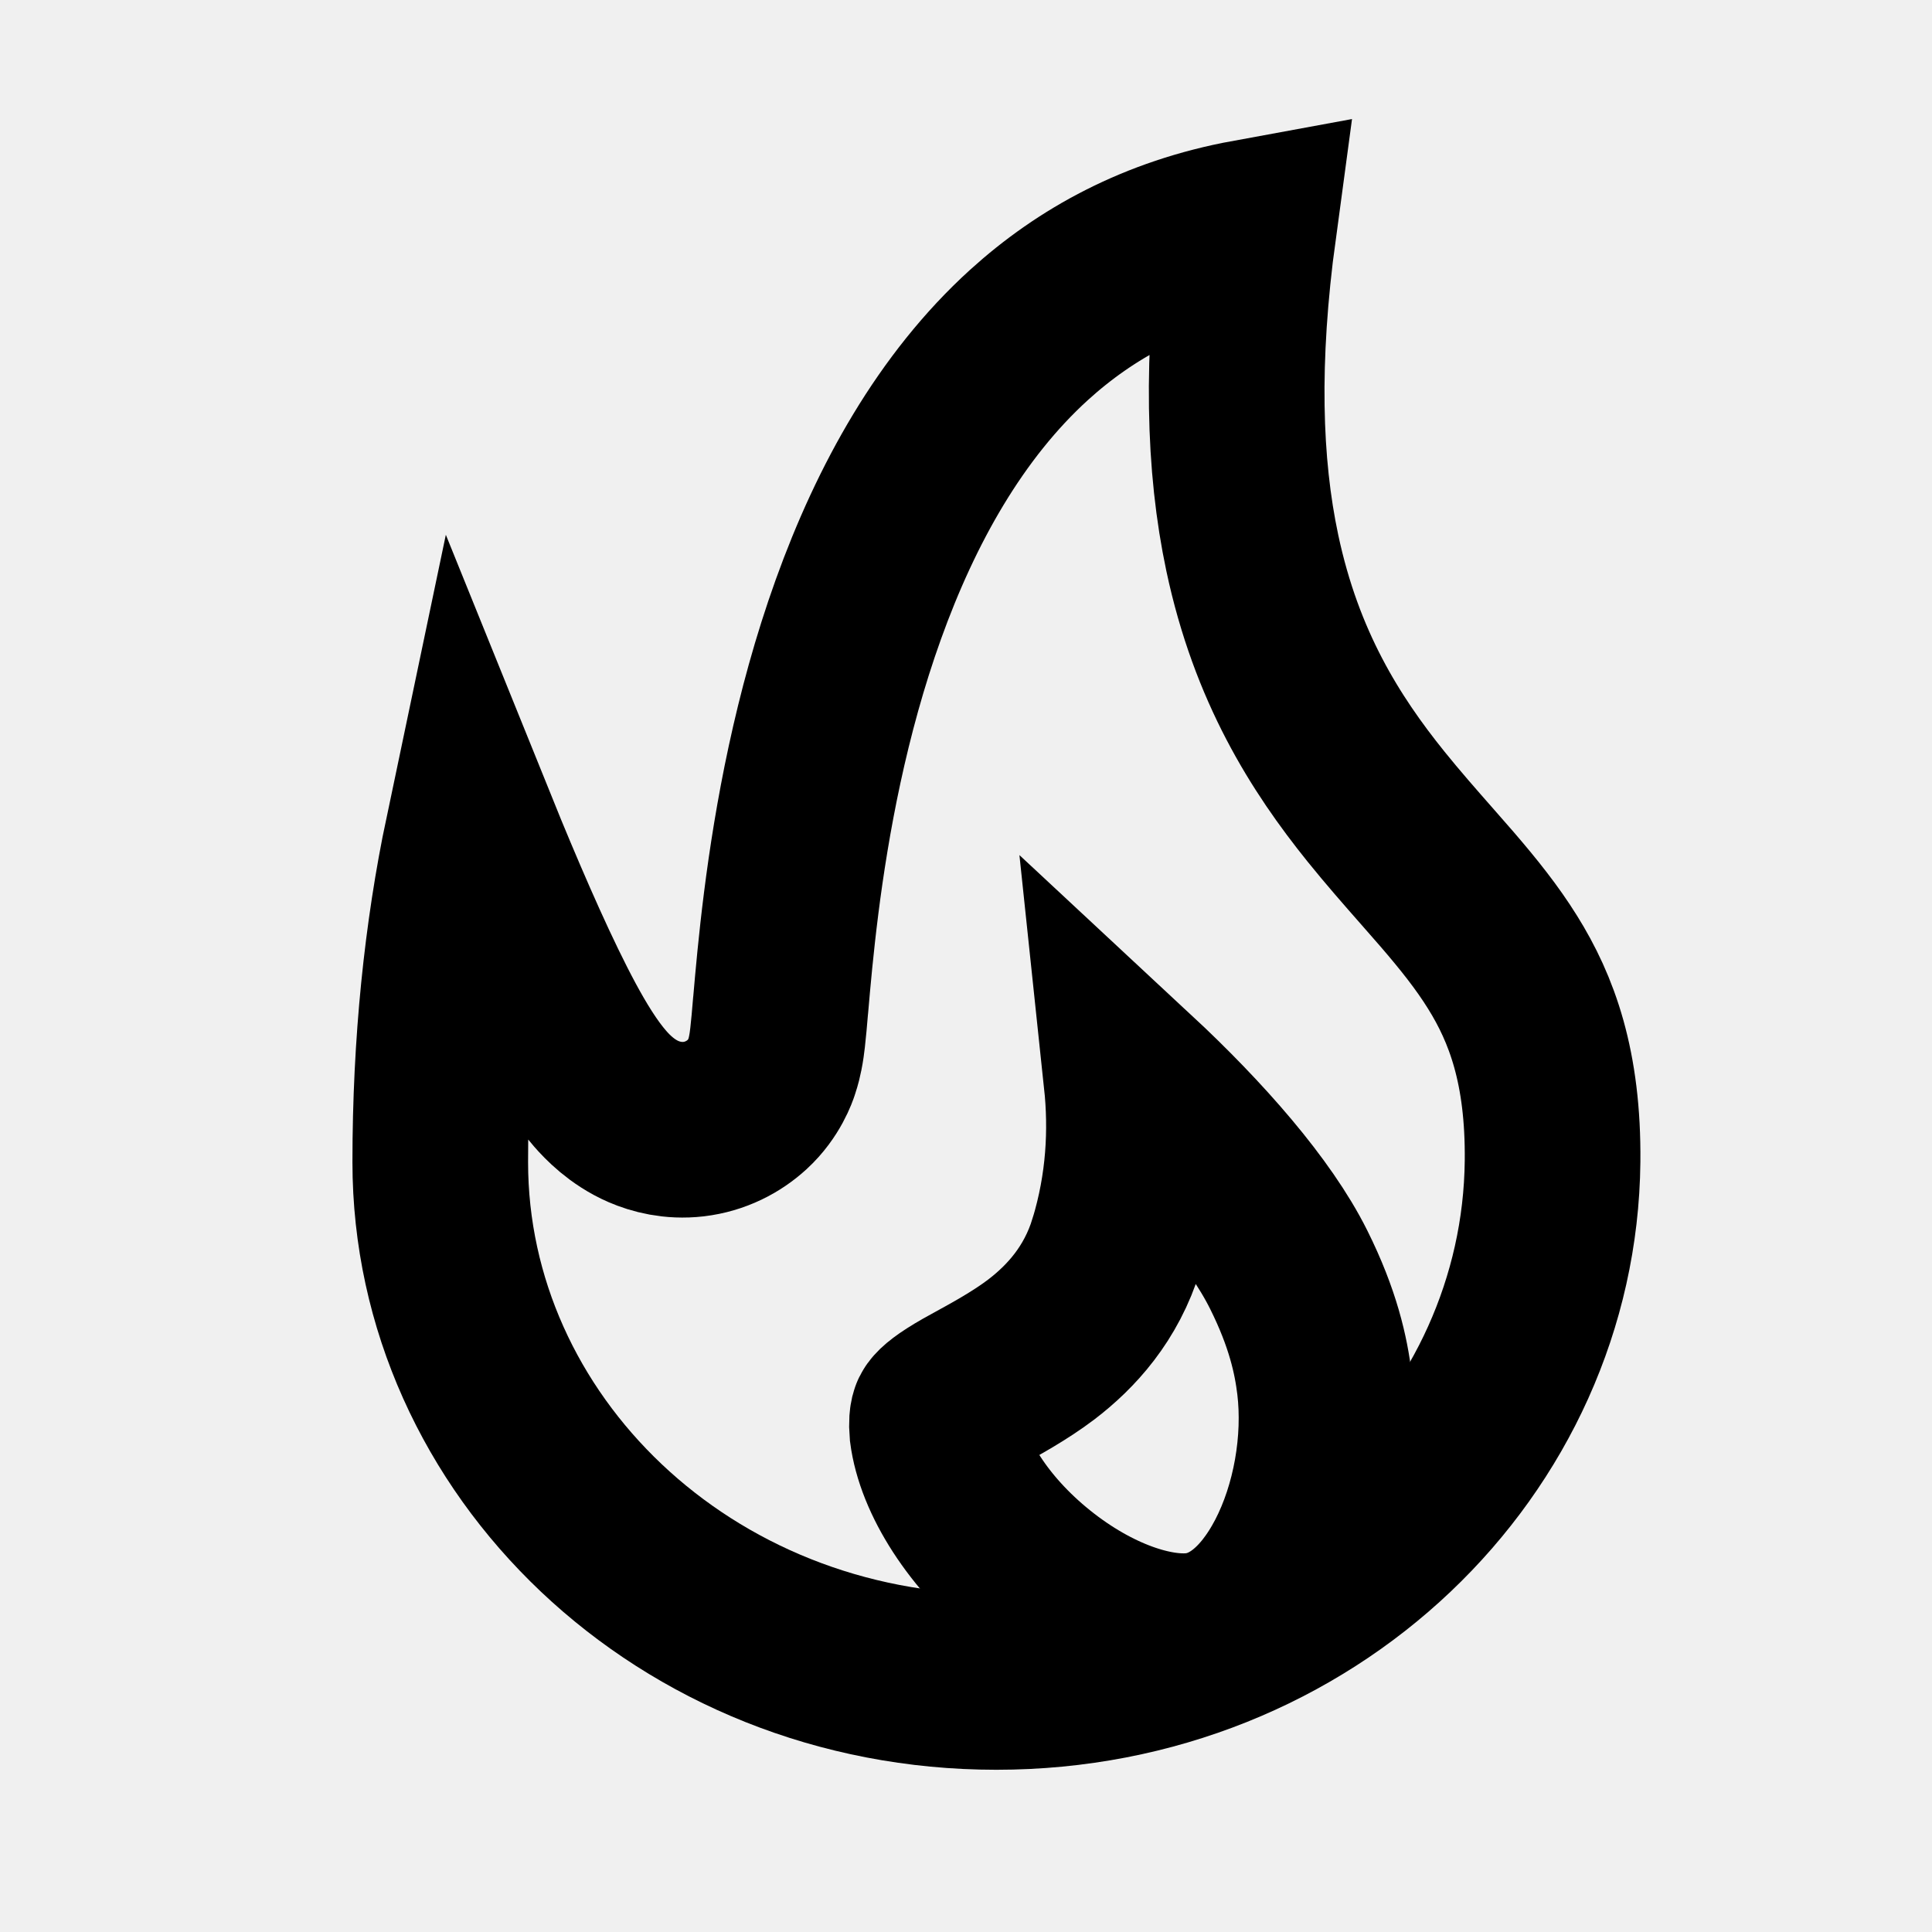
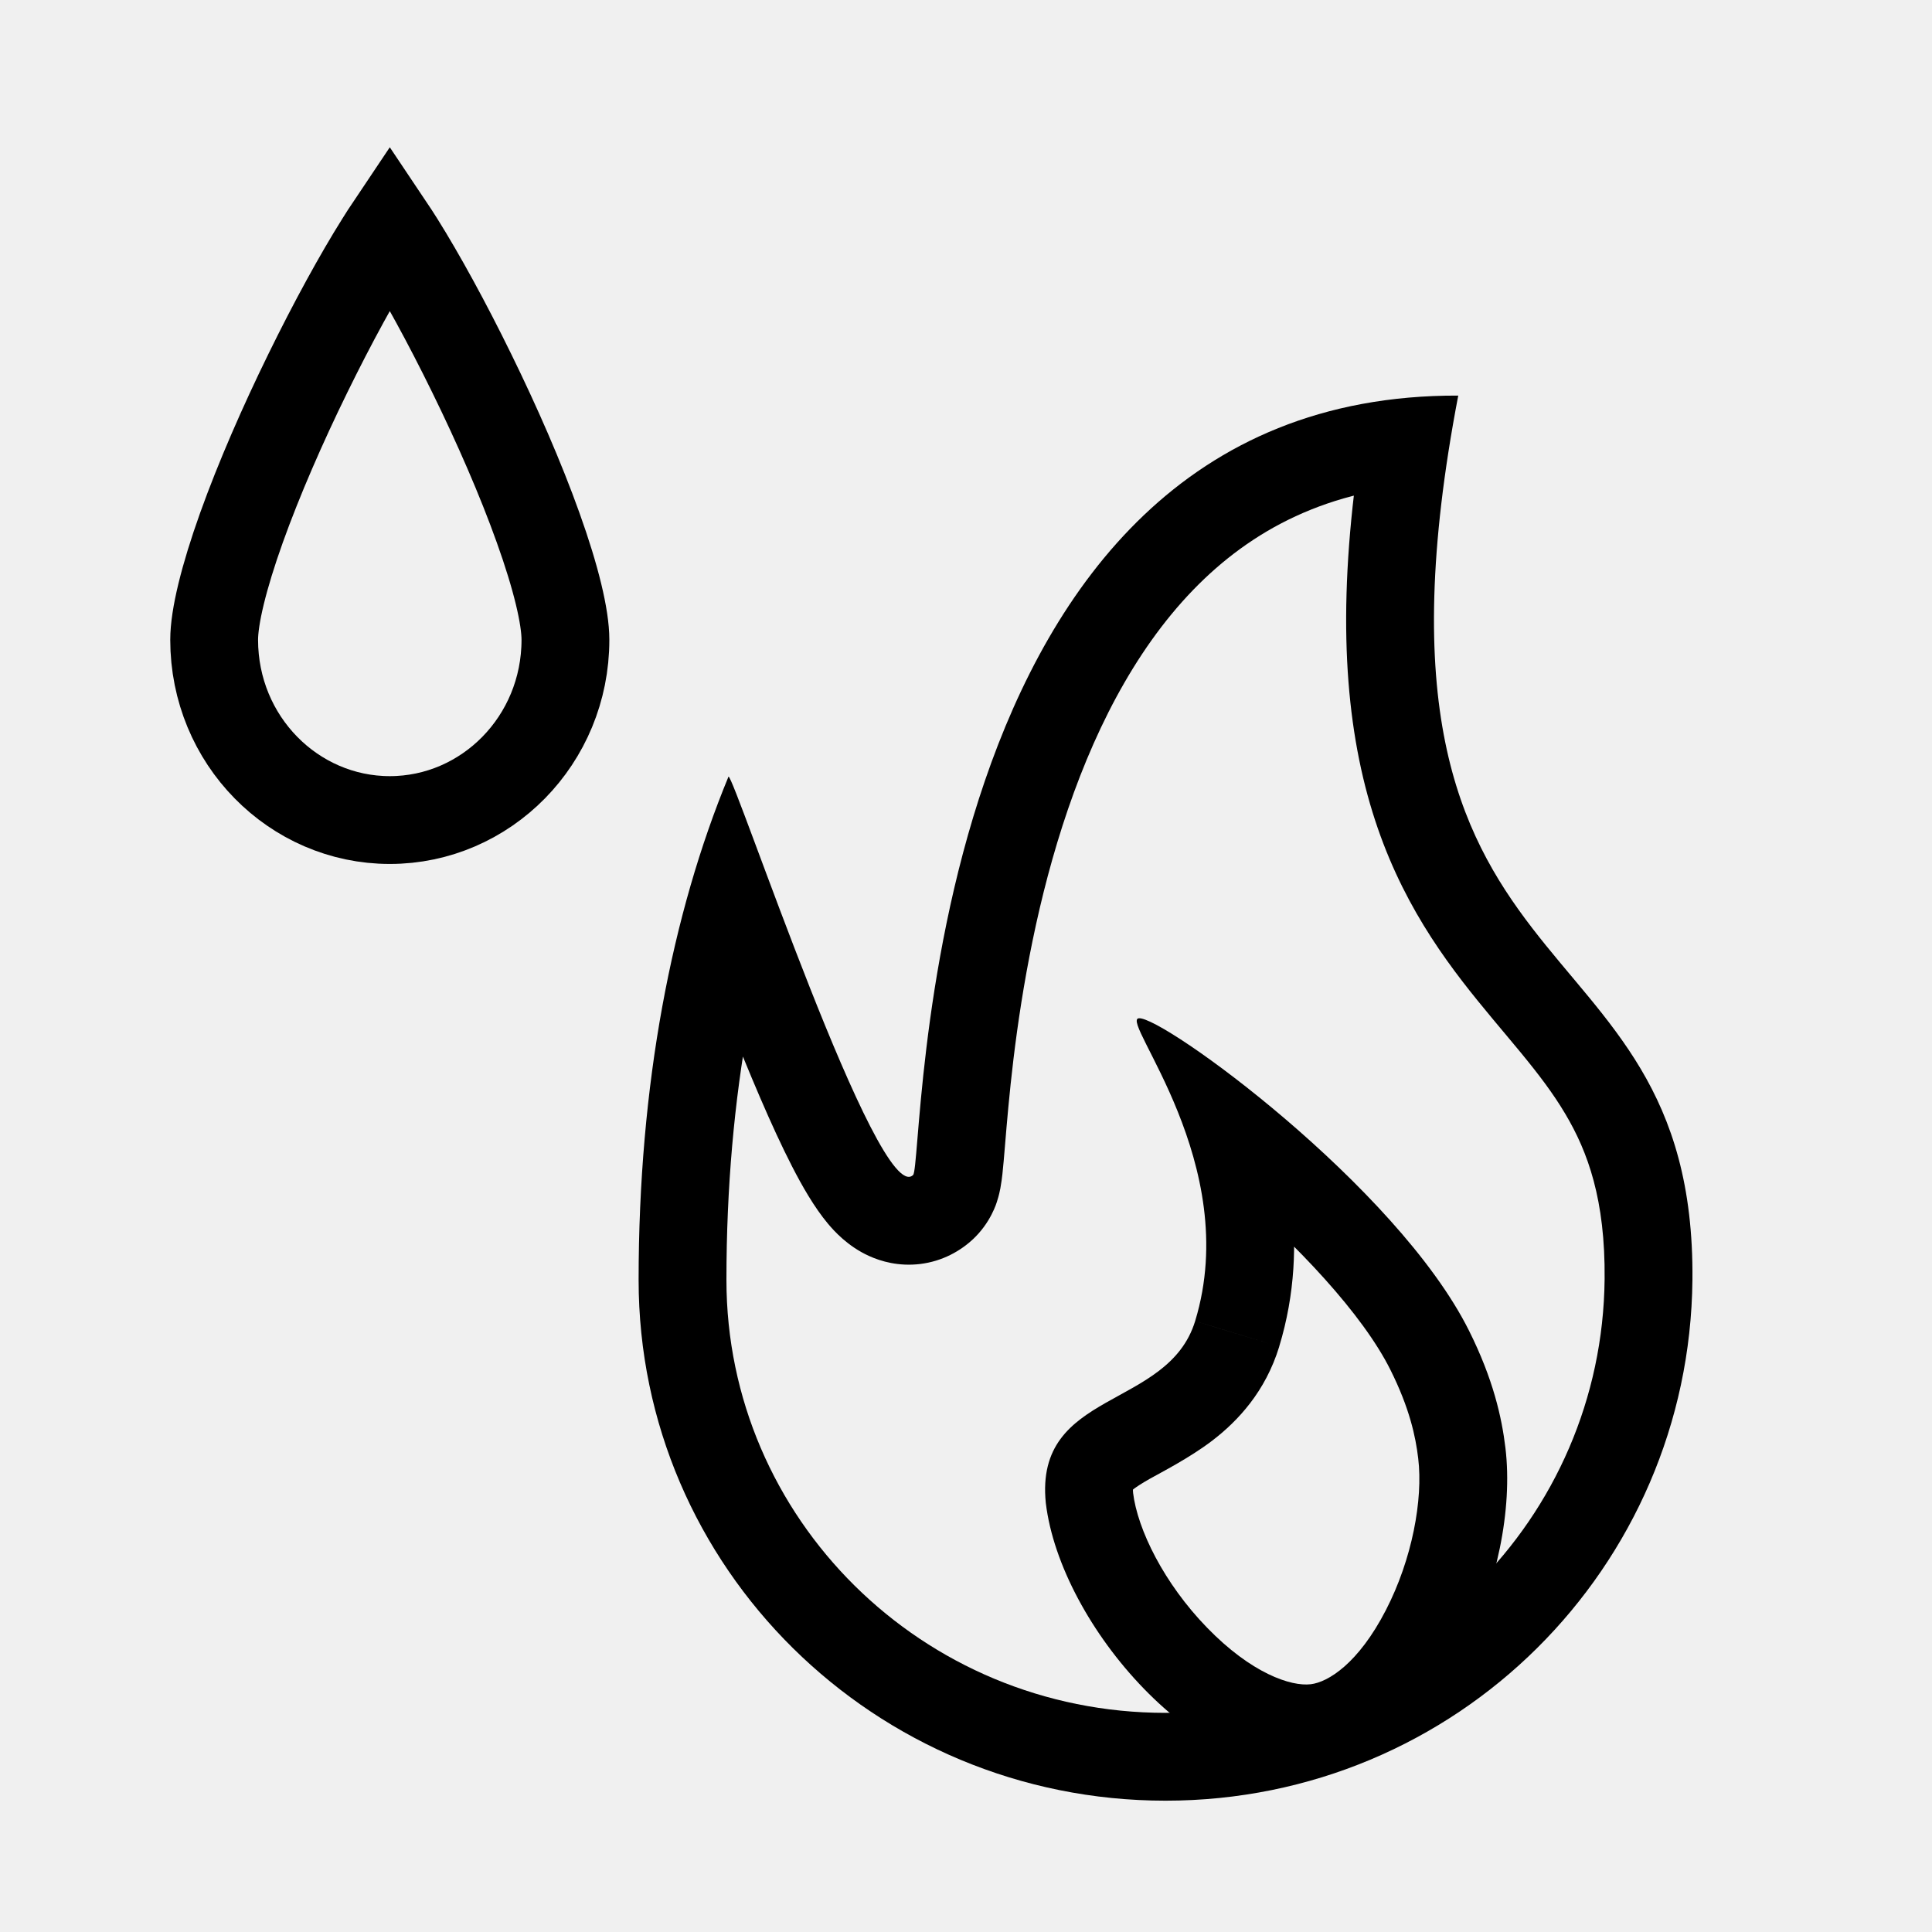
<svg xmlns="http://www.w3.org/2000/svg" id="icon" width="33" height="33" viewBox="0 0 33 33" fill="none">
-   <path d="M17.577 5.72C18.543 4.844 19.758 4.17 21.329 3.882C21.022 6.146 21.072 7.945 21.39 9.444C21.802 11.384 22.637 12.702 23.504 13.778C23.786 14.128 24.094 14.479 24.373 14.796C24.494 14.933 24.609 15.065 24.715 15.187C25.087 15.619 25.402 16.013 25.665 16.436C26.162 17.233 26.535 18.227 26.519 19.835C26.47 24.682 22.335 28.729 17.019 28.729C11.689 28.729 7.52 24.673 7.52 19.85C7.52 17.826 7.716 15.956 8.071 14.265C8.115 14.374 8.16 14.483 8.205 14.591C8.637 15.635 9.11 16.714 9.535 17.504C9.738 17.88 9.982 18.29 10.253 18.598C10.373 18.735 10.62 18.996 10.991 19.157C11.197 19.246 11.494 19.327 11.848 19.286C12.22 19.242 12.532 19.077 12.763 18.865C13.059 18.593 13.163 18.273 13.177 18.231C13.178 18.229 13.178 18.228 13.178 18.227C13.213 18.125 13.232 18.037 13.241 17.991C13.261 17.893 13.274 17.793 13.282 17.721C13.299 17.577 13.315 17.386 13.332 17.186L13.335 17.159C13.373 16.72 13.425 16.129 13.514 15.426C13.693 14.014 14.019 12.195 14.662 10.407C15.307 8.612 16.239 6.936 17.577 5.72Z" stroke="currentColor" stroke-width="3" />
-   <path d="M22.011 21.685C21.511 20.683 20.477 19.506 19.326 18.435C19.418 19.305 19.373 20.261 19.071 21.252L19.07 21.254C18.811 22.101 18.293 22.663 17.785 23.051C17.427 23.323 16.992 23.561 16.7 23.721C16.629 23.76 16.566 23.794 16.515 23.823C16.169 24.02 16.069 24.117 16.033 24.166C16.026 24.176 16.021 24.183 16.016 24.204C16.01 24.229 15.996 24.302 16.009 24.447C16.106 25.207 16.697 26.177 17.678 26.966C18.67 27.764 19.723 28.105 20.435 28.02C21.042 27.948 21.635 27.519 22.09 26.645C22.545 25.768 22.743 24.636 22.624 23.641C22.565 23.152 22.428 22.521 22.011 21.685Z" stroke="currentColor" stroke-width="3" />
+   <mask id="path-1-inside-1_11903_236673" fill="white">
+     <path d="M28.908 21.862C28.86 26.774 24.878 30.757 19.908 30.757C14.938 30.757 10.908 26.775 10.908 21.862C10.908 18.528 11.474 15.611 12.443 13.266C12.533 13.213 15.002 20.642 15.596 20.07C15.799 19.885 15.564 6.726 24.908 6.757C22.877 17.352 28.97 15.375 28.908 21.862Z" />
+   </mask>
+   <path d="M28.908 21.862L30.408 21.876L28.908 21.862ZM10.908 21.862H12.408H10.908ZM24.908 6.757L26.381 7.04C26.465 6.601 26.349 6.148 26.066 5.804C25.782 5.459 25.359 5.259 24.913 5.257L24.908 6.757ZM12.443 13.266L11.679 11.976C11.399 12.141 11.181 12.393 11.057 12.693L12.443 13.266ZM15.596 20.07L14.585 18.962L14.57 18.976L14.555 18.989L15.596 20.07ZM27.408 21.847C27.368 25.939 24.053 29.257 19.908 29.257V32.257C25.703 32.257 30.352 27.609 30.408 21.876L27.408 21.847ZM19.908 29.257C15.749 29.257 12.408 25.93 12.408 21.862H9.408C9.408 27.619 14.126 32.257 19.908 32.257V29.257ZM12.408 21.862C12.408 18.692 12.947 15.974 13.829 13.839L11.057 12.693C10.001 15.248 9.408 18.364 9.408 21.862H12.408ZM13.207 14.557C12.621 14.904 12.053 14.745 11.782 14.611C11.541 14.492 11.395 14.338 11.348 14.287C11.237 14.168 11.175 14.059 11.165 14.043C11.13 13.982 11.112 13.941 11.12 13.957C11.126 13.972 11.146 14.02 11.184 14.115C11.255 14.297 11.357 14.568 11.485 14.911C11.736 15.587 12.078 16.508 12.435 17.413C12.789 18.308 13.178 19.241 13.531 19.927C13.697 20.25 13.906 20.62 14.144 20.904C14.247 21.026 14.48 21.288 14.844 21.453C15.048 21.546 15.352 21.634 15.717 21.59C16.1 21.543 16.413 21.365 16.636 21.151L14.555 18.989C14.741 18.811 15.013 18.653 15.352 18.612C15.673 18.573 15.93 18.652 16.083 18.721C16.232 18.789 16.328 18.866 16.369 18.903C16.415 18.942 16.439 18.971 16.442 18.975C16.447 18.981 16.424 18.953 16.373 18.87C16.325 18.791 16.267 18.687 16.199 18.555C15.919 18.01 15.575 17.196 15.226 16.311C14.881 15.438 14.551 14.548 14.296 13.864C14.17 13.527 14.059 13.23 13.976 13.019C13.937 12.917 13.894 12.811 13.854 12.723C13.838 12.688 13.802 12.608 13.752 12.523C13.735 12.494 13.666 12.376 13.551 12.251C13.501 12.197 13.352 12.041 13.11 11.921C12.837 11.787 12.266 11.628 11.679 11.976L13.207 14.557ZM16.607 21.178C16.927 20.886 17.026 20.533 17.03 20.52C17.062 20.423 17.079 20.34 17.087 20.297C17.104 20.206 17.115 20.116 17.122 20.054C17.137 19.922 17.151 19.746 17.166 19.567C17.197 19.192 17.239 18.687 17.311 18.088C17.457 16.883 17.723 15.336 18.243 13.819C18.766 12.293 19.516 10.891 20.573 9.885C21.594 8.914 22.962 8.251 24.903 8.257L24.913 5.257C22.182 5.248 20.075 6.219 18.506 7.712C16.973 9.17 16.017 11.063 15.405 12.846C14.791 14.638 14.492 16.413 14.333 17.727C14.253 18.387 14.207 18.94 14.176 19.32C14.159 19.518 14.149 19.644 14.14 19.726C14.135 19.77 14.135 19.764 14.14 19.734C14.143 19.722 14.154 19.663 14.18 19.584C14.193 19.544 14.219 19.471 14.264 19.382C14.301 19.309 14.397 19.133 14.585 18.962L16.607 21.178ZM23.435 6.475C22.904 9.242 22.879 11.313 23.215 12.973C23.558 14.667 24.256 15.823 24.98 16.764C25.314 17.198 25.697 17.64 25.975 17.978C26.277 18.345 26.527 18.673 26.734 19.022C27.122 19.673 27.421 20.494 27.408 21.847L30.408 21.876C30.426 19.985 29.987 18.622 29.313 17.488C28.989 16.945 28.628 16.48 28.293 16.073C27.934 15.637 27.656 15.322 27.359 14.936C26.821 14.236 26.381 13.495 26.155 12.377C25.922 11.224 25.896 9.57 26.381 7.04L23.435 6.475Z" fill="currentColor" mask="url(#path-1-inside-1_11903_236673)" />
+   <mask id="path-3-inside-2_11903_236673" fill="white">
+     <path d="M17.863 25.671C18.115 27.771 20.51 30.503 22.566 30.257C24.623 30.011 25.965 26.831 25.714 24.732C25.651 24.206 25.503 23.552 25.092 22.729C23.861 20.262 19.848 17.345 19.45 17.393C19.128 17.431 21.231 19.886 20.414 22.565C19.948 24.085 17.667 23.728 17.863 25.671Z" />
+   </mask>
+   <path d="M17.863 25.671L16.374 25.849L16.372 25.835L16.371 25.822L17.863 25.671ZM20.414 22.565L21.849 23.002L21.849 23.004L20.414 22.565ZM25.092 22.729L23.75 23.399L25.092 22.729ZM19.353 25.493C19.429 26.128 19.885 27.047 20.615 27.799C21.377 28.585 22.051 28.808 22.388 28.768L22.745 31.747C21.025 31.952 19.474 30.932 18.461 29.888C17.416 28.811 16.549 27.314 16.374 25.849L19.353 25.493ZM22.388 28.768C22.684 28.733 23.201 28.416 23.672 27.502C24.12 26.634 24.309 25.614 24.224 24.91L27.203 24.553C27.37 25.949 27.013 27.569 26.339 28.877C25.688 30.14 24.506 31.536 22.745 31.747L22.388 28.768ZM19.628 18.882C19.883 18.851 20.234 18.736 20.523 18.427C20.8 18.13 20.883 17.801 20.906 17.602C20.929 17.41 20.906 17.261 20.894 17.195C20.88 17.12 20.863 17.067 20.856 17.044C20.84 16.997 20.838 17.003 20.92 17.167C21.047 17.419 21.289 17.88 21.51 18.429C21.947 19.517 22.403 21.186 21.849 23.002L18.98 22.127C19.243 21.264 19.056 20.367 18.726 19.548C18.563 19.143 18.391 18.816 18.239 18.513C18.182 18.4 18.075 18.188 18.008 17.988C17.987 17.924 17.883 17.624 17.927 17.253C17.952 17.034 18.042 16.688 18.33 16.38C18.63 16.058 18.995 15.936 19.271 15.903L19.628 18.882ZM21.849 23.004C21.615 23.766 21.148 24.27 20.701 24.611C20.318 24.903 19.825 25.154 19.632 25.263C19.353 25.422 19.315 25.478 19.323 25.468C19.377 25.394 19.339 25.353 19.356 25.52L16.371 25.822C16.29 25.017 16.463 24.293 16.905 23.692C17.299 23.155 17.824 22.84 18.149 22.656C18.56 22.422 18.713 22.355 18.882 22.225C18.941 22.18 18.964 22.153 18.971 22.144C18.975 22.14 18.977 22.137 18.98 22.125L21.849 23.004ZM24.224 24.91C24.18 24.537 24.076 24.052 23.75 23.399L26.434 22.059C26.93 23.052 27.122 23.876 27.203 24.553L24.224 24.91ZM23.75 23.399C23.276 22.448 22.161 21.264 20.984 20.258C20.418 19.774 19.885 19.372 19.486 19.102C19.283 18.965 19.137 18.877 19.051 18.831C19.005 18.807 19.005 18.809 19.038 18.822C19.055 18.828 19.105 18.846 19.179 18.863C19.237 18.875 19.405 18.909 19.628 18.882L19.271 15.903C19.689 15.853 20.031 15.99 20.092 16.013C20.228 16.064 20.356 16.127 20.461 16.183C20.675 16.297 20.918 16.449 21.167 16.617C21.671 16.958 22.293 17.43 22.933 17.978C24.171 19.035 25.677 20.543 26.434 22.059L23.75 23.399Z" fill="currentColor" mask="url(#path-3-inside-2_11903_236673)" />
+   <path d="M9.658 10.928C9.658 12.644 8.3 14.007 6.658 14.007C5.016 14.007 3.658 12.644 3.658 10.928C3.658 10.54 3.818 9.87 4.125 9.012C4.423 8.18 4.829 7.251 5.256 6.38C5.683 5.507 6.122 4.708 6.482 4.135C6.544 4.035 6.603 3.944 6.658 3.862C6.713 3.944 6.772 4.035 6.835 4.135C7.194 4.708 7.633 5.507 8.06 6.38C8.487 7.251 8.894 8.18 9.191 9.012C9.499 9.87 9.658 10.54 9.658 10.928Z" stroke="currentColor" stroke-width="1.5" />
</svg>
